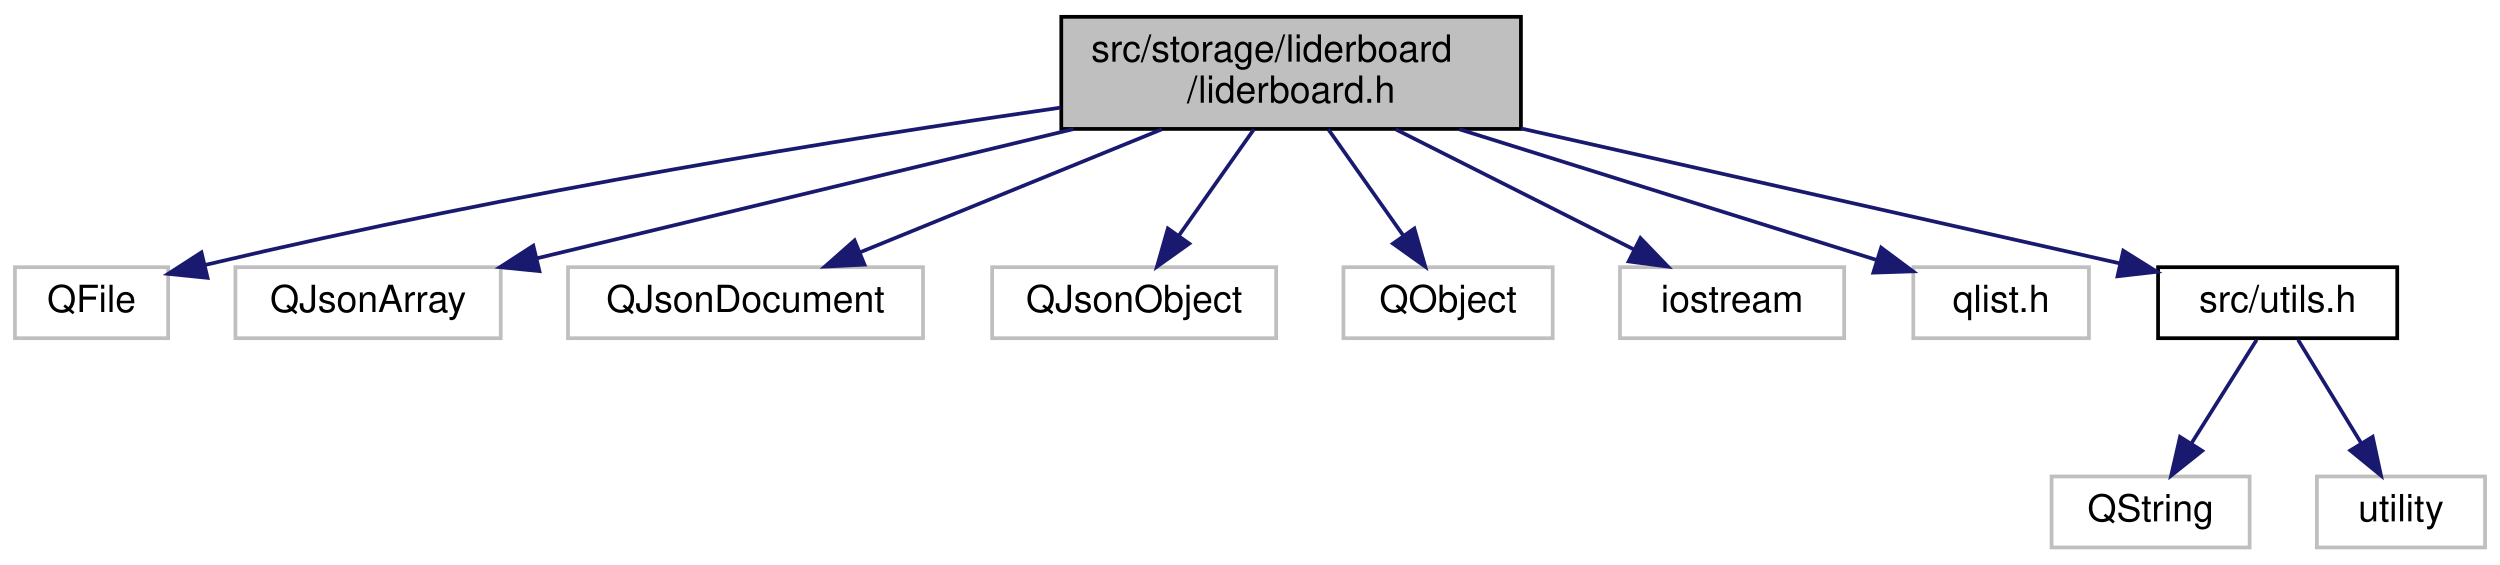
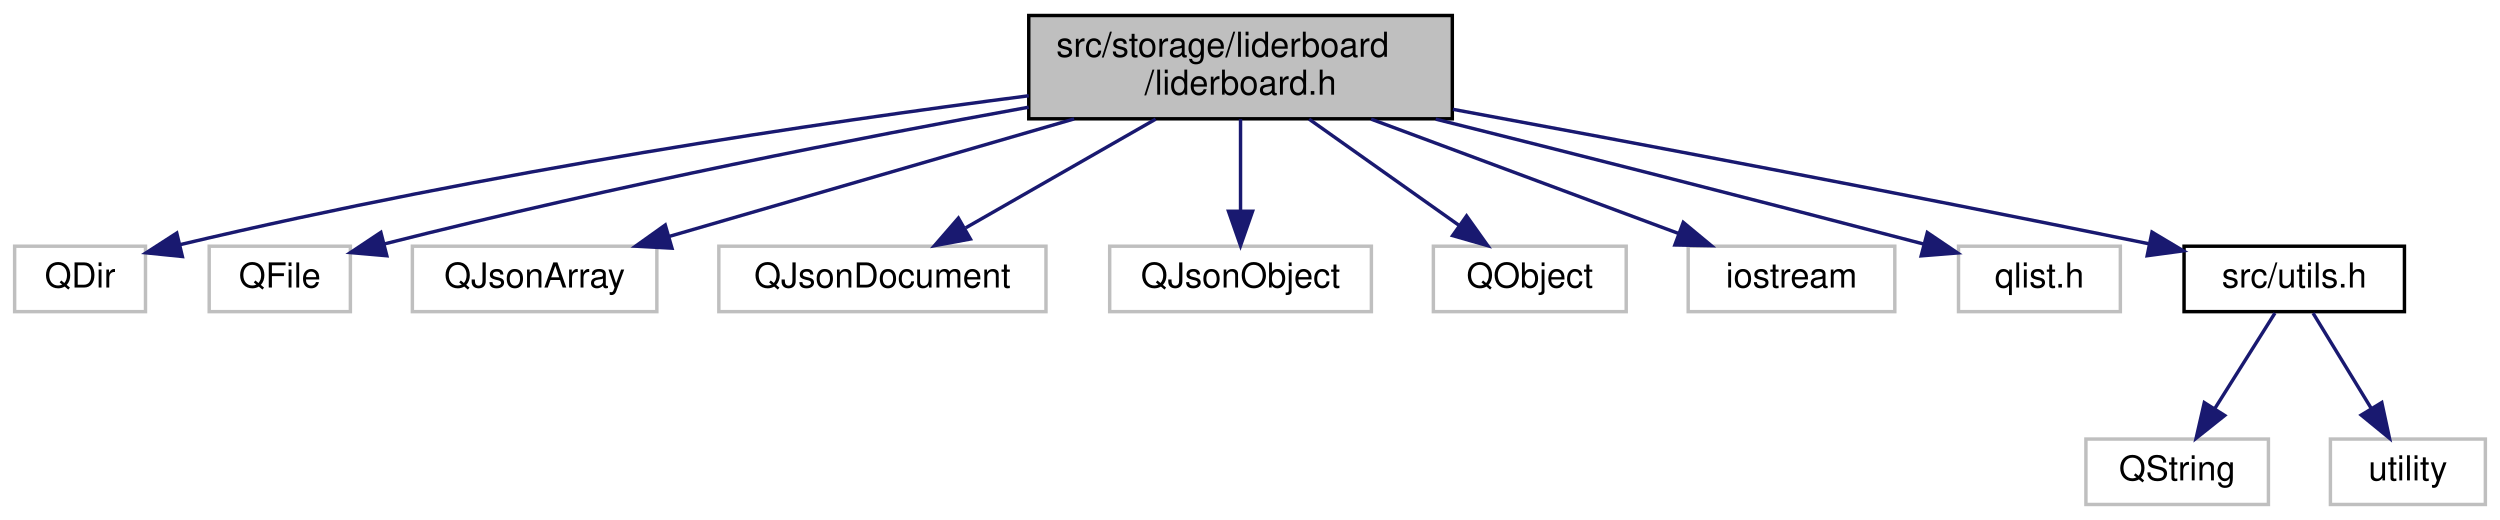
- <svg xmlns="http://www.w3.org/2000/svg" xmlns:xlink="http://www.w3.org/1999/xlink" width="669pt" height="151pt" viewBox="0.00 0.00 669.00 151.00">
+ <svg xmlns="http://www.w3.org/2000/svg" xmlns:xlink="http://www.w3.org/1999/xlink" width="726pt" height="151pt" viewBox="0.00 0.00 725.50 151.00">
  <g id="graph0" class="graph" transform="scale(1 1) rotate(0) translate(4 147)">
    <g id="node1" class="node">
      <g id="a_node1">
        <a xlink:title=" ">
-           <polygon fill="#bfbfbf" stroke="black" points="280,-112.5 280,-142.5 403,-142.5 403,-112.5 280,-112.5" />
-           <text text-anchor="start" x="288" y="-130.5" font-family="Helvetica,sans-Serif" font-size="10.00">src/storage/liderboard</text>
-           <text text-anchor="middle" x="341.5" y="-119.5" font-family="Helvetica,sans-Serif" font-size="10.00">/liderboard.h</text>
+           <polygon fill="#bfbfbf" stroke="black" points="294.5,-112.5 294.5,-142.5 417.5,-142.5 417.5,-112.5 294.5,-112.5" />
+           <text text-anchor="start" x="302.5" y="-130.5" font-family="Helvetica,sans-Serif" font-size="10.00">src/storage/liderboard</text>
+           <text text-anchor="middle" x="356" y="-119.5" font-family="Helvetica,sans-Serif" font-size="10.00">/liderboard.h</text>
        </a>
      </g>
    </g>
    <g id="node2" class="node">
      <g id="a_node2">
        <a xlink:title=" ">
-           <polygon fill="none" stroke="#bfbfbf" points="0,-56.5 0,-75.5 41,-75.5 41,-56.5 0,-56.5" />
-           <text text-anchor="middle" x="20.5" y="-63.5" font-family="Helvetica,sans-Serif" font-size="10.00">QFile</text>
+           <polygon fill="none" stroke="#bfbfbf" points="0,-56.5 0,-75.5 38,-75.5 38,-56.5 0,-56.5" />
+           <text text-anchor="middle" x="19" y="-63.5" font-family="Helvetica,sans-Serif" font-size="10.00">QDir</text>
        </a>
      </g>
    </g>
    <g id="edge1" class="edge">
-       <path fill="none" stroke="midnightblue" d="M279.79,-118.2C222.62,-109.98 135.13,-96.04 50.98,-76.12" />
-       <polygon fill="midnightblue" stroke="midnightblue" points="51.54,-72.65 41,-73.72 49.91,-79.46 51.54,-72.65" />
+       <path fill="none" stroke="midnightblue" d="M294.49,-119.19C233.94,-111.39 138.8,-97.46 48.07,-75.96" />
+       <polygon fill="midnightblue" stroke="midnightblue" points="48.71,-72.51 38.17,-73.58 47.08,-79.32 48.71,-72.51" />
    </g>
    <g id="node3" class="node">
      <g id="a_node3">
        <a xlink:title=" ">
-           <polygon fill="none" stroke="#bfbfbf" points="59,-56.5 59,-75.5 130,-75.5 130,-56.5 59,-56.5" />
-           <text text-anchor="middle" x="94.5" y="-63.5" font-family="Helvetica,sans-Serif" font-size="10.00">QJsonArray</text>
+           <polygon fill="none" stroke="#bfbfbf" points="56.5,-56.5 56.5,-75.5 97.5,-75.5 97.5,-56.5 56.5,-56.5" />
+           <text text-anchor="middle" x="77" y="-63.5" font-family="Helvetica,sans-Serif" font-size="10.00">QFile</text>
        </a>
      </g>
    </g>
    <g id="edge2" class="edge">
-       <path fill="none" stroke="midnightblue" d="M283.28,-112.47C239.36,-101.9 179.99,-87.59 139.64,-77.87" />
-       <polygon fill="midnightblue" stroke="midnightblue" points="140.35,-74.45 129.81,-75.51 138.71,-81.25 140.35,-74.45" />
+       <path fill="none" stroke="midnightblue" d="M294.47,-115.87C245.91,-107.08 176.3,-93.56 107.26,-76.14" />
+       <polygon fill="midnightblue" stroke="midnightblue" points="108.08,-72.73 97.52,-73.65 106.35,-79.52 108.08,-72.73" />
    </g>
    <g id="node4" class="node">
      <g id="a_node4">
        <a xlink:title=" ">
-           <polygon fill="none" stroke="#bfbfbf" points="148,-56.5 148,-75.5 243,-75.5 243,-56.5 148,-56.5" />
-           <text text-anchor="middle" x="195.5" y="-63.5" font-family="Helvetica,sans-Serif" font-size="10.00">QJsonDocument</text>
+           <polygon fill="none" stroke="#bfbfbf" points="115.5,-56.5 115.5,-75.5 186.5,-75.5 186.5,-56.5 115.5,-56.5" />
+           <text text-anchor="middle" x="151" y="-63.5" font-family="Helvetica,sans-Serif" font-size="10.00">QJsonArray</text>
        </a>
      </g>
    </g>
    <g id="edge3" class="edge">
-       <path fill="none" stroke="midnightblue" d="M306.9,-112.4C282.4,-102.42 249.84,-89.15 226.25,-79.53" />
-       <polygon fill="midnightblue" stroke="midnightblue" points="227.33,-76.19 216.74,-75.66 224.68,-82.67 227.33,-76.19" />
+       <path fill="none" stroke="midnightblue" d="M307.68,-112.47C271.85,-102.08 223.62,-88.08 190.18,-78.37" />
+       <polygon fill="midnightblue" stroke="midnightblue" points="190.89,-74.93 180.31,-75.51 188.94,-81.66 190.89,-74.93" />
    </g>
    <g id="node5" class="node">
      <g id="a_node5">
        <a xlink:title=" ">
-           <polygon fill="none" stroke="#bfbfbf" points="261.5,-56.5 261.5,-75.5 337.5,-75.5 337.5,-56.5 261.5,-56.5" />
-           <text text-anchor="middle" x="299.5" y="-63.5" font-family="Helvetica,sans-Serif" font-size="10.00">QJsonObject</text>
+           <polygon fill="none" stroke="#bfbfbf" points="204.5,-56.5 204.5,-75.5 299.5,-75.5 299.5,-56.5 204.5,-56.5" />
+           <text text-anchor="middle" x="252" y="-63.5" font-family="Helvetica,sans-Serif" font-size="10.00">QJsonDocument</text>
        </a>
      </g>
    </g>
    <g id="edge4" class="edge">
-       <path fill="none" stroke="midnightblue" d="M331.55,-112.4C325.51,-103.84 317.76,-92.87 311.4,-83.86" />
-       <polygon fill="midnightblue" stroke="midnightblue" points="314.24,-81.81 305.61,-75.66 308.52,-85.85 314.24,-81.81" />
+       <path fill="none" stroke="midnightblue" d="M331.35,-112.4C314.68,-102.86 292.77,-90.32 276.19,-80.84" />
+       <polygon fill="midnightblue" stroke="midnightblue" points="277.55,-77.59 267.13,-75.66 274.07,-83.66 277.55,-77.59" />
    </g>
    <g id="node6" class="node">
      <g id="a_node6">
        <a xlink:title=" ">
-           <polygon fill="none" stroke="#bfbfbf" points="355.5,-56.5 355.5,-75.5 411.5,-75.5 411.5,-56.5 355.5,-56.5" />
-           <text text-anchor="middle" x="383.5" y="-63.5" font-family="Helvetica,sans-Serif" font-size="10.00">QObject</text>
+           <polygon fill="none" stroke="#bfbfbf" points="318,-56.5 318,-75.5 394,-75.5 394,-56.5 318,-56.5" />
+           <text text-anchor="middle" x="356" y="-63.5" font-family="Helvetica,sans-Serif" font-size="10.00">QJsonObject</text>
        </a>
      </g>
    </g>
    <g id="edge5" class="edge">
-       <path fill="none" stroke="midnightblue" d="M351.45,-112.4C357.49,-103.84 365.24,-92.87 371.6,-83.86" />
-       <polygon fill="midnightblue" stroke="midnightblue" points="374.48,-85.85 377.39,-75.66 368.76,-81.81 374.48,-85.85" />
+       <path fill="none" stroke="midnightblue" d="M356,-112.4C356,-104.47 356,-94.46 356,-85.86" />
+       <polygon fill="midnightblue" stroke="midnightblue" points="359.5,-85.66 356,-75.66 352.5,-85.66 359.5,-85.66" />
    </g>
    <g id="node7" class="node">
      <g id="a_node7">
        <a xlink:title=" ">
-           <polygon fill="none" stroke="#bfbfbf" points="429.5,-56.5 429.5,-75.5 489.5,-75.5 489.5,-56.5 429.5,-56.5" />
-           <text text-anchor="middle" x="459.5" y="-63.5" font-family="Helvetica,sans-Serif" font-size="10.00">iostream</text>
+           <polygon fill="none" stroke="#bfbfbf" points="412,-56.5 412,-75.5 468,-75.5 468,-56.5 412,-56.5" />
+           <text text-anchor="middle" x="440" y="-63.5" font-family="Helvetica,sans-Serif" font-size="10.00">QObject</text>
        </a>
      </g>
    </g>
    <g id="edge6" class="edge">
-       <path fill="none" stroke="midnightblue" d="M369.46,-112.4C388.82,-102.64 414.41,-89.74 433.36,-80.18" />
-       <polygon fill="midnightblue" stroke="midnightblue" points="434.98,-83.29 442.33,-75.66 431.83,-77.04 434.98,-83.29" />
+       <path fill="none" stroke="midnightblue" d="M375.91,-112.4C388.99,-103.13 406.08,-91.03 419.32,-81.65" />
+       <polygon fill="midnightblue" stroke="midnightblue" points="421.64,-84.29 427.78,-75.66 417.59,-78.58 421.64,-84.29" />
    </g>
    <g id="node8" class="node">
      <g id="a_node8">
        <a xlink:title=" ">
-           <polygon fill="none" stroke="#bfbfbf" points="508,-56.5 508,-75.5 555,-75.5 555,-56.5 508,-56.5" />
-           <text text-anchor="middle" x="531.5" y="-63.5" font-family="Helvetica,sans-Serif" font-size="10.00">qlist.h</text>
+           <polygon fill="none" stroke="#bfbfbf" points="486,-56.5 486,-75.5 546,-75.5 546,-56.5 486,-56.5" />
+           <text text-anchor="middle" x="516" y="-63.5" font-family="Helvetica,sans-Serif" font-size="10.00">iostream</text>
        </a>
      </g>
    </g>
    <g id="edge7" class="edge">
-       <path fill="none" stroke="midnightblue" d="M386.53,-112.4C420.74,-101.69 467.04,-87.19 498.02,-77.48" />
-       <polygon fill="midnightblue" stroke="midnightblue" points="499.4,-80.72 507.9,-74.39 497.31,-74.04 499.4,-80.72" />
+       <path fill="none" stroke="midnightblue" d="M393.92,-112.4C421.12,-102.28 457.4,-88.79 483.33,-79.15" />
+       <polygon fill="midnightblue" stroke="midnightblue" points="484.57,-82.42 492.72,-75.66 482.13,-75.86 484.57,-82.42" />
    </g>
    <g id="node9" class="node">
      <g id="a_node9">
-         <a xlink:href="utils_8h.html" target="_top" xlink:title=" ">
-           <polygon fill="none" stroke="black" points="573.5,-56.5 573.5,-75.5 637.5,-75.5 637.5,-56.5 573.5,-56.5" />
-           <text text-anchor="middle" x="605.5" y="-63.5" font-family="Helvetica,sans-Serif" font-size="10.00">src/utils.h</text>
+         <a xlink:title=" ">
+           <polygon fill="none" stroke="#bfbfbf" points="564.5,-56.5 564.5,-75.5 611.5,-75.5 611.5,-56.5 564.5,-56.5" />
+           <text text-anchor="middle" x="588" y="-63.5" font-family="Helvetica,sans-Serif" font-size="10.00">qlist.h</text>
        </a>
      </g>
    </g>
    <g id="edge8" class="edge">
-       <path fill="none" stroke="midnightblue" d="M403.06,-112.62C452.29,-101.53 520,-86.27 563.27,-76.52" />
-       <polygon fill="midnightblue" stroke="midnightblue" points="564.19,-79.9 573.18,-74.28 562.65,-73.07 564.19,-79.9" />
+       <path fill="none" stroke="midnightblue" d="M412.68,-112.4C450.28,-102.98 500.95,-90.16 554.54,-76.09" />
+       <polygon fill="midnightblue" stroke="midnightblue" points="555.44,-79.47 564.22,-73.54 553.66,-72.7 555.44,-79.47" />
    </g>
    <g id="node10" class="node">
      <g id="a_node10">
-         <a xlink:title=" ">
-           <polygon fill="none" stroke="#bfbfbf" points="545,-0.5 545,-19.5 598,-19.5 598,-0.5 545,-0.5" />
-           <text text-anchor="middle" x="571.5" y="-7.5" font-family="Helvetica,sans-Serif" font-size="10.00">QString</text>
+         <a xlink:href="utils_8h.html" target="_top" xlink:title=" ">
+           <polygon fill="none" stroke="black" points="630,-56.5 630,-75.5 694,-75.5 694,-56.5 630,-56.5" />
+           <text text-anchor="middle" x="662" y="-63.5" font-family="Helvetica,sans-Serif" font-size="10.00">src/utils.h</text>
        </a>
      </g>
    </g>
    <g id="edge9" class="edge">
-       <path fill="none" stroke="midnightblue" d="M599.89,-56.08C595.13,-48.53 588.18,-37.49 582.35,-28.23" />
-       <polygon fill="midnightblue" stroke="midnightblue" points="585.3,-26.35 577.01,-19.75 579.38,-30.08 585.3,-26.35" />
+       <path fill="none" stroke="midnightblue" d="M417.67,-115.25C469.13,-105.75 544.66,-91.53 619.69,-76.23" />
+       <polygon fill="midnightblue" stroke="midnightblue" points="620.69,-79.59 629.79,-74.16 619.29,-72.74 620.69,-79.59" />
    </g>
    <g id="node11" class="node">
      <g id="a_node11">
        <a xlink:title=" ">
-           <polygon fill="none" stroke="#bfbfbf" points="616,-0.5 616,-19.5 661,-19.5 661,-0.5 616,-0.5" />
-           <text text-anchor="middle" x="638.5" y="-7.5" font-family="Helvetica,sans-Serif" font-size="10.00">utility</text>
+           <polygon fill="none" stroke="#bfbfbf" points="601.5,-0.5 601.5,-19.5 654.5,-19.5 654.5,-0.5 601.5,-0.5" />
+           <text text-anchor="middle" x="628" y="-7.5" font-family="Helvetica,sans-Serif" font-size="10.00">QString</text>
        </a>
      </g>
    </g>
    <g id="edge10" class="edge">
-       <path fill="none" stroke="midnightblue" d="M610.95,-56.08C615.51,-48.61 622.17,-37.72 627.79,-28.52" />
-       <polygon fill="midnightblue" stroke="midnightblue" points="630.92,-30.11 633.15,-19.75 624.95,-26.46 630.92,-30.11" />
+       <path fill="none" stroke="midnightblue" d="M656.39,-56.08C651.63,-48.53 644.68,-37.49 638.85,-28.23" />
+       <polygon fill="midnightblue" stroke="midnightblue" points="641.8,-26.35 633.51,-19.75 635.88,-30.08 641.8,-26.35" />
+     </g>
+     <g id="node12" class="node">
+       <g id="a_node12">
+         <a xlink:title=" ">
+           <polygon fill="none" stroke="#bfbfbf" points="672.5,-0.5 672.5,-19.5 717.5,-19.5 717.5,-0.5 672.5,-0.5" />
+           <text text-anchor="middle" x="695" y="-7.5" font-family="Helvetica,sans-Serif" font-size="10.00">utility</text>
+         </a>
+       </g>
+     </g>
+     <g id="edge11" class="edge">
+       <path fill="none" stroke="midnightblue" d="M667.45,-56.08C672.01,-48.61 678.67,-37.72 684.29,-28.52" />
+       <polygon fill="midnightblue" stroke="midnightblue" points="687.42,-30.11 689.65,-19.75 681.45,-26.46 687.42,-30.11" />
    </g>
  </g>
</svg>
